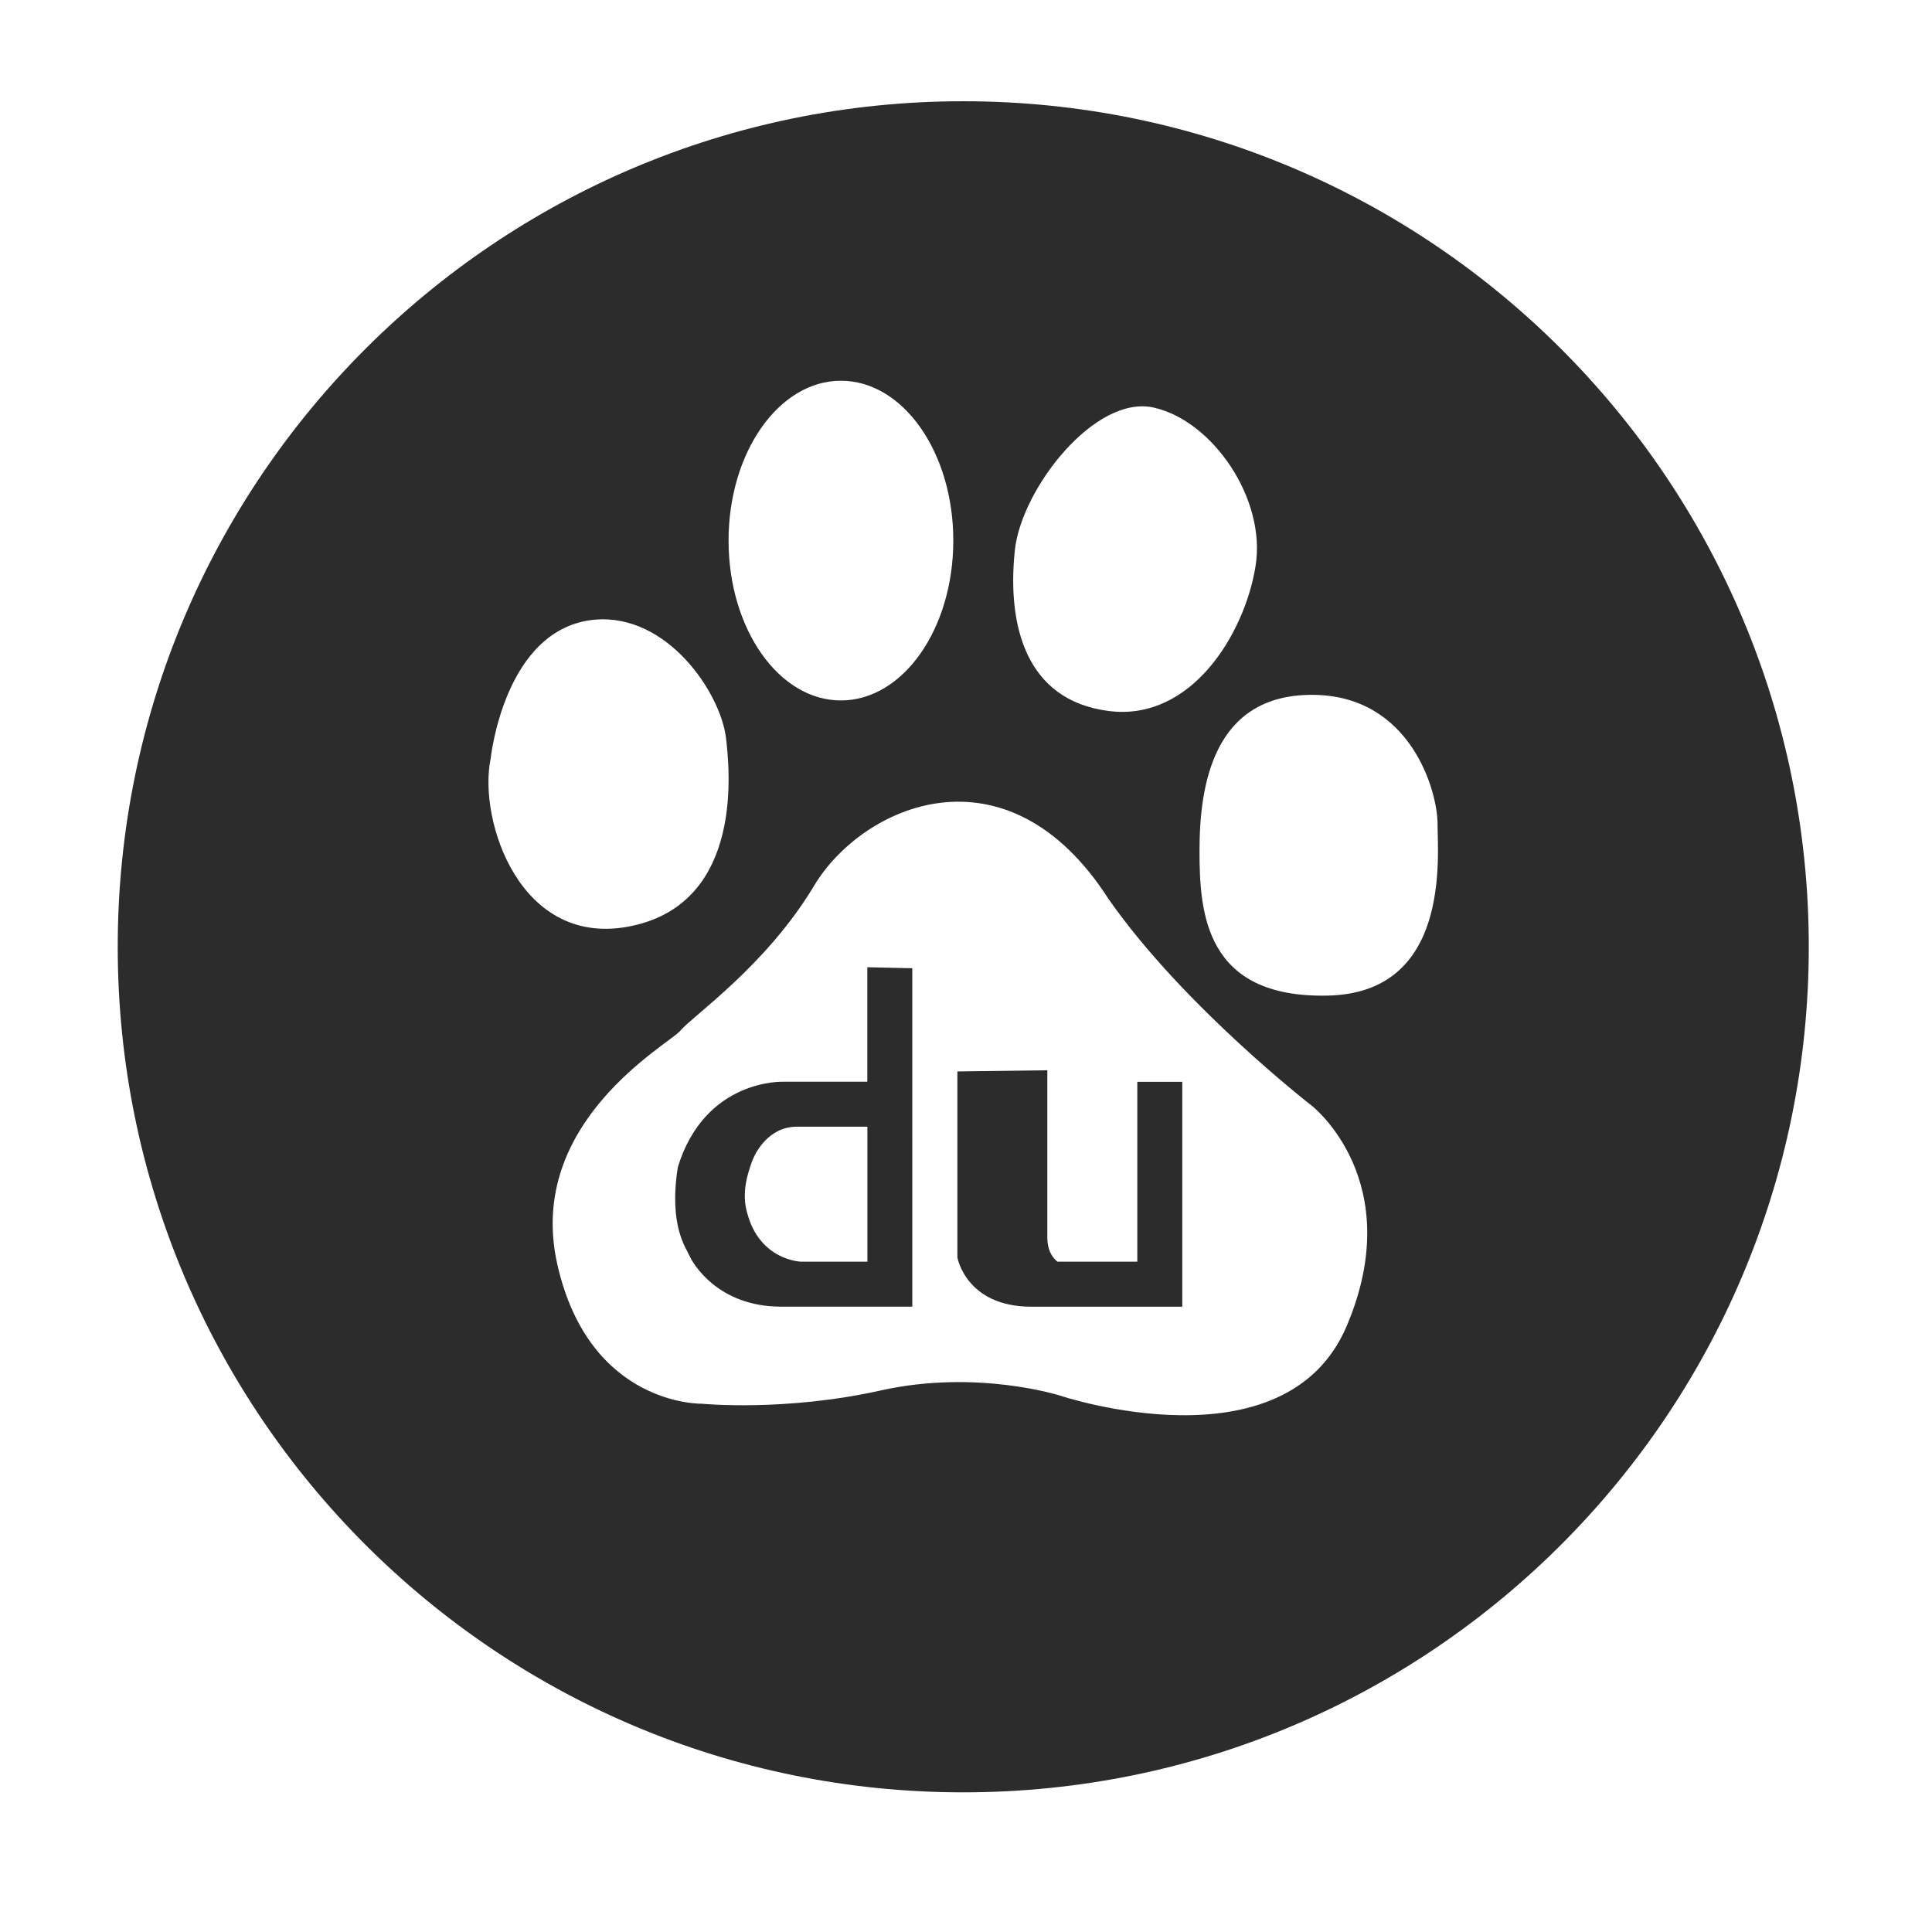
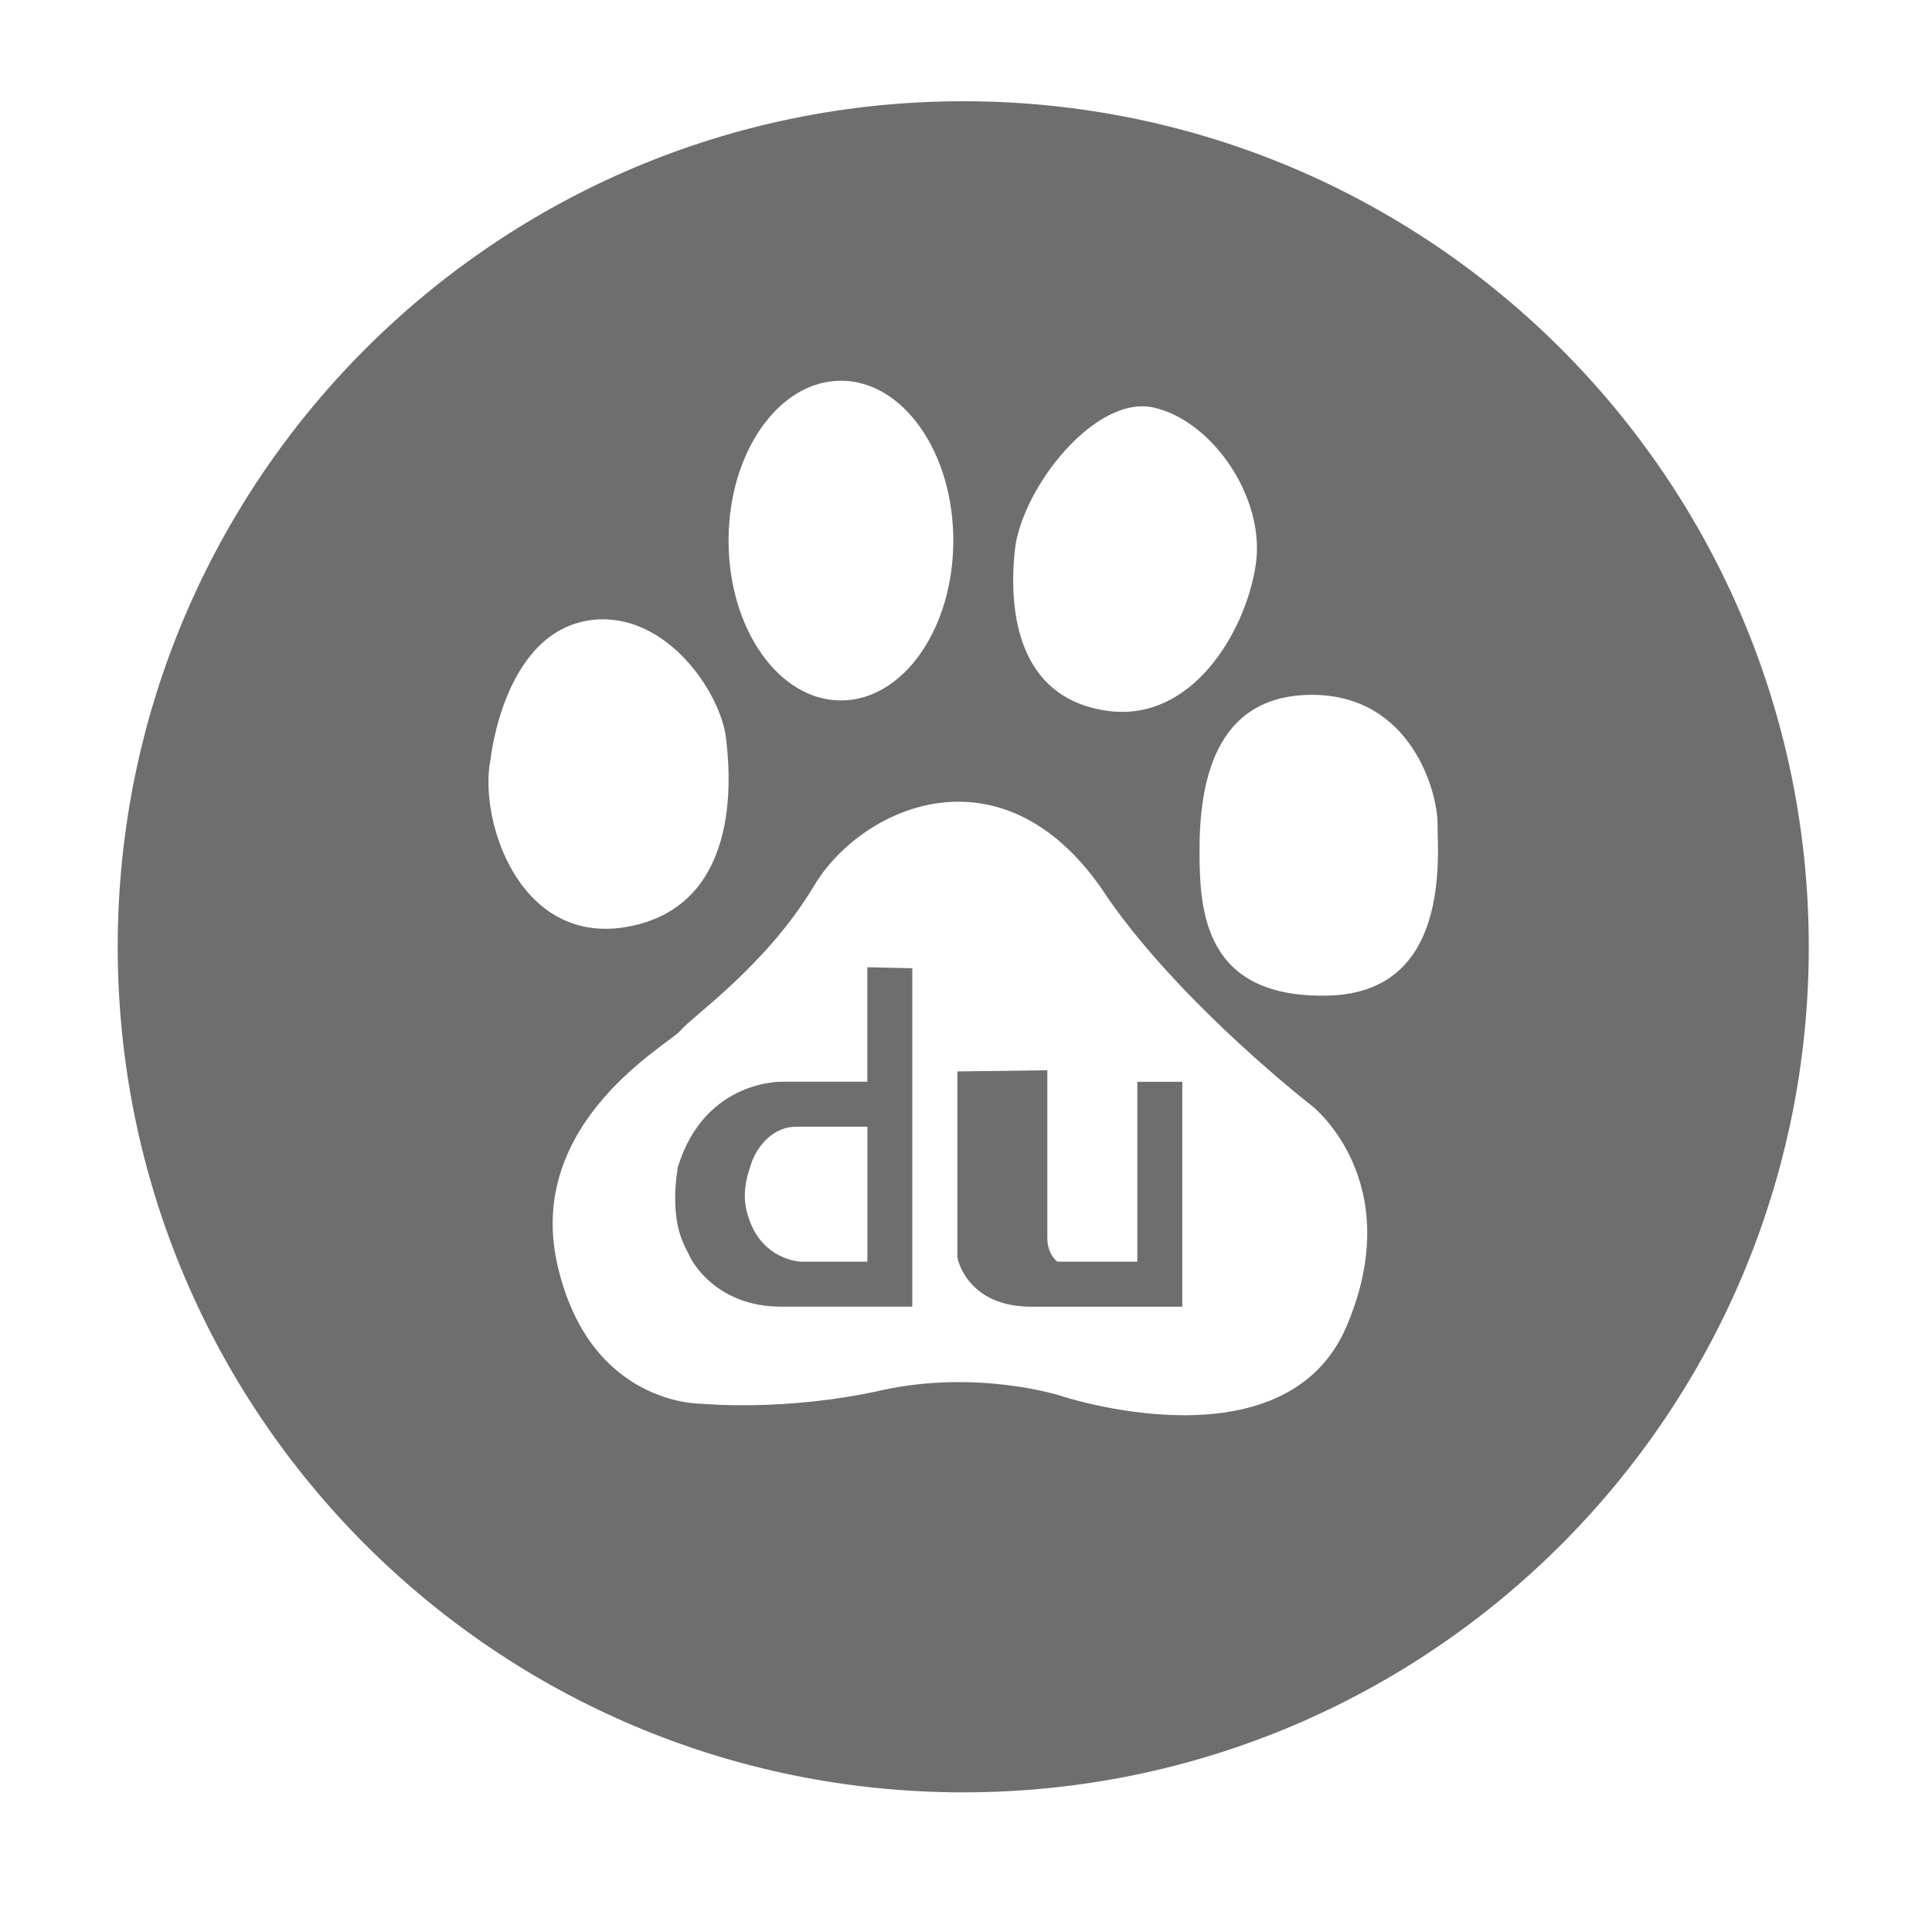
<svg xmlns="http://www.w3.org/2000/svg" t="1699256204534" class="icon" viewBox="0 0 1024 1024" version="1.1" p-id="45422" width="16" height="16">
-   <path d="M602.77 668.713l-42.245 0c0 0-5.423-3.353-5.423-12.812l0-88.637-47.667 0.623 0 98.6c0 0 4.589 26.085 39.158 26.085l80.043 0L626.636 573.372l-23.834 0 0 95.341L602.77 668.713zM602.77 668.713" fill="#2c2c2c" p-id="45423" />
-   <path d="M459.733 573.343l-44.704 0c0 0-41.269-1.634-55.735 45.148-5.006 31.217 4.478 43.104 6.14 47.077 1.659 3.912 15 26.977 48.468 26.977l69.634 0L483.535 513.19l-23.834-0.533 0 60.716L459.733 573.343zM459.733 668.713l-35.246 0c0 0-21.703-0.599-28.405-25.616-3.345-11.175 0.533-21.817 2.285-26.887 1.627-5.008 8.894-19.03 23.893-19.03l37.472 0 0 71.502L459.733 668.713zM459.733 668.713" fill="#2c2c2c" p-id="45424" />
-   <path d="M510.545 53.663c-247.506 0-448.146 200.665-448.146 448.173 0 247.507 200.666 448.146 448.146 448.146 247.475 0 448.146-200.667 448.146-448.146C958.691 254.361 758.051 53.663 510.545 53.663L510.545 53.663zM537.908 291.507c3.556-32.611 42.539-82.622 73.756-75.447 31.126 7.083 59.555 48.411 53.806 83.951-5.632 35.578-33.913 82.563-77.939 76.813C543.63 371.193 533.669 331.377 537.908 291.507L537.908 291.507zM445.711 201.798c32.907 0 59.558 37.889 59.558 84.698 0 46.84-26.651 84.756-59.558 84.756-32.877 0-59.556-37.889-59.556-84.756C386.154 239.714 412.834 201.798 445.711 201.798L445.711 201.798zM260.011 402.468c0 0 7.032-69.698 55.292-74.027 38.331-3.32 66.553 38.631 69.484 62.642 1.81 15.564 9.935 86.801-49.711 99.639-59.473 12.774-81.614-56.033-75.091-88.254L260.011 402.468zM713.79 702.802c-32.61 76.871-151.814 36.939-151.814 36.939s-43.962-14.115-94.952-2.818c-51.021 11.416-94.982 7.087-94.982 7.087s-59.676 1.453-76.662-73.936C278.394 594.599 354.937 553.273 360.659 546.249c5.634-7.148 45.357-34.186 70.853-76.842 25.61-42.688 102.158-76.872 156.02 7.052 39.756 56.952 107.821 109.66 107.821 109.66S746.372 625.96 713.79 702.802L713.79 702.802zM703.829 527.687c-65.279 1.484-68.065-44.113-68.065-76.782 0-34.211 7.025-82.622 59.587-82.622 52.472 0 66.58 51.287 66.58 68.306 0 17.162 7.147 89.673-58.131 91.098L703.829 527.687zM703.829 527.687" fill="#2c2c2c" p-id="45425" />
+   <path d="M602.77 668.713l-42.245 0c0 0-5.423-3.353-5.423-12.812l0-88.637-47.667 0.623 0 98.6c0 0 4.589 26.085 39.158 26.085l80.043 0L626.636 573.372l-23.834 0 0 95.341L602.77 668.713zM602.77 668.713" fill="#6E6E6E" p-id="45423" />
+   <path d="M459.733 573.343l-44.704 0c0 0-41.269-1.634-55.735 45.148-5.006 31.217 4.478 43.104 6.14 47.077 1.659 3.912 15 26.977 48.468 26.977l69.634 0L483.535 513.19l-23.834-0.533 0 60.716L459.733 573.343zM459.733 668.713l-35.246 0c0 0-21.703-0.599-28.405-25.616-3.345-11.175 0.533-21.817 2.285-26.887 1.627-5.008 8.894-19.03 23.893-19.03l37.472 0 0 71.502L459.733 668.713zM459.733 668.713" fill="#6E6E6E" p-id="45424" />
+   <path d="M510.545 53.663c-247.506 0-448.146 200.665-448.146 448.173 0 247.507 200.666 448.146 448.146 448.146 247.475 0 448.146-200.667 448.146-448.146C958.691 254.361 758.051 53.663 510.545 53.663L510.545 53.663zM537.908 291.507c3.556-32.611 42.539-82.622 73.756-75.447 31.126 7.083 59.555 48.411 53.806 83.951-5.632 35.578-33.913 82.563-77.939 76.813C543.63 371.193 533.669 331.377 537.908 291.507L537.908 291.507zM445.711 201.798c32.907 0 59.558 37.889 59.558 84.698 0 46.84-26.651 84.756-59.558 84.756-32.877 0-59.556-37.889-59.556-84.756C386.154 239.714 412.834 201.798 445.711 201.798L445.711 201.798zM260.011 402.468c0 0 7.032-69.698 55.292-74.027 38.331-3.32 66.553 38.631 69.484 62.642 1.81 15.564 9.935 86.801-49.711 99.639-59.473 12.774-81.614-56.033-75.091-88.254L260.011 402.468zM713.79 702.802c-32.61 76.871-151.814 36.939-151.814 36.939s-43.962-14.115-94.952-2.818c-51.021 11.416-94.982 7.087-94.982 7.087s-59.676 1.453-76.662-73.936C278.394 594.599 354.937 553.273 360.659 546.249c5.634-7.148 45.357-34.186 70.853-76.842 25.61-42.688 102.158-76.872 156.02 7.052 39.756 56.952 107.821 109.66 107.821 109.66S746.372 625.96 713.79 702.802L713.79 702.802zM703.829 527.687c-65.279 1.484-68.065-44.113-68.065-76.782 0-34.211 7.025-82.622 59.587-82.622 52.472 0 66.58 51.287 66.58 68.306 0 17.162 7.147 89.673-58.131 91.098L703.829 527.687zM703.829 527.687" fill="#6E6E6E" p-id="45425" />
</svg>
